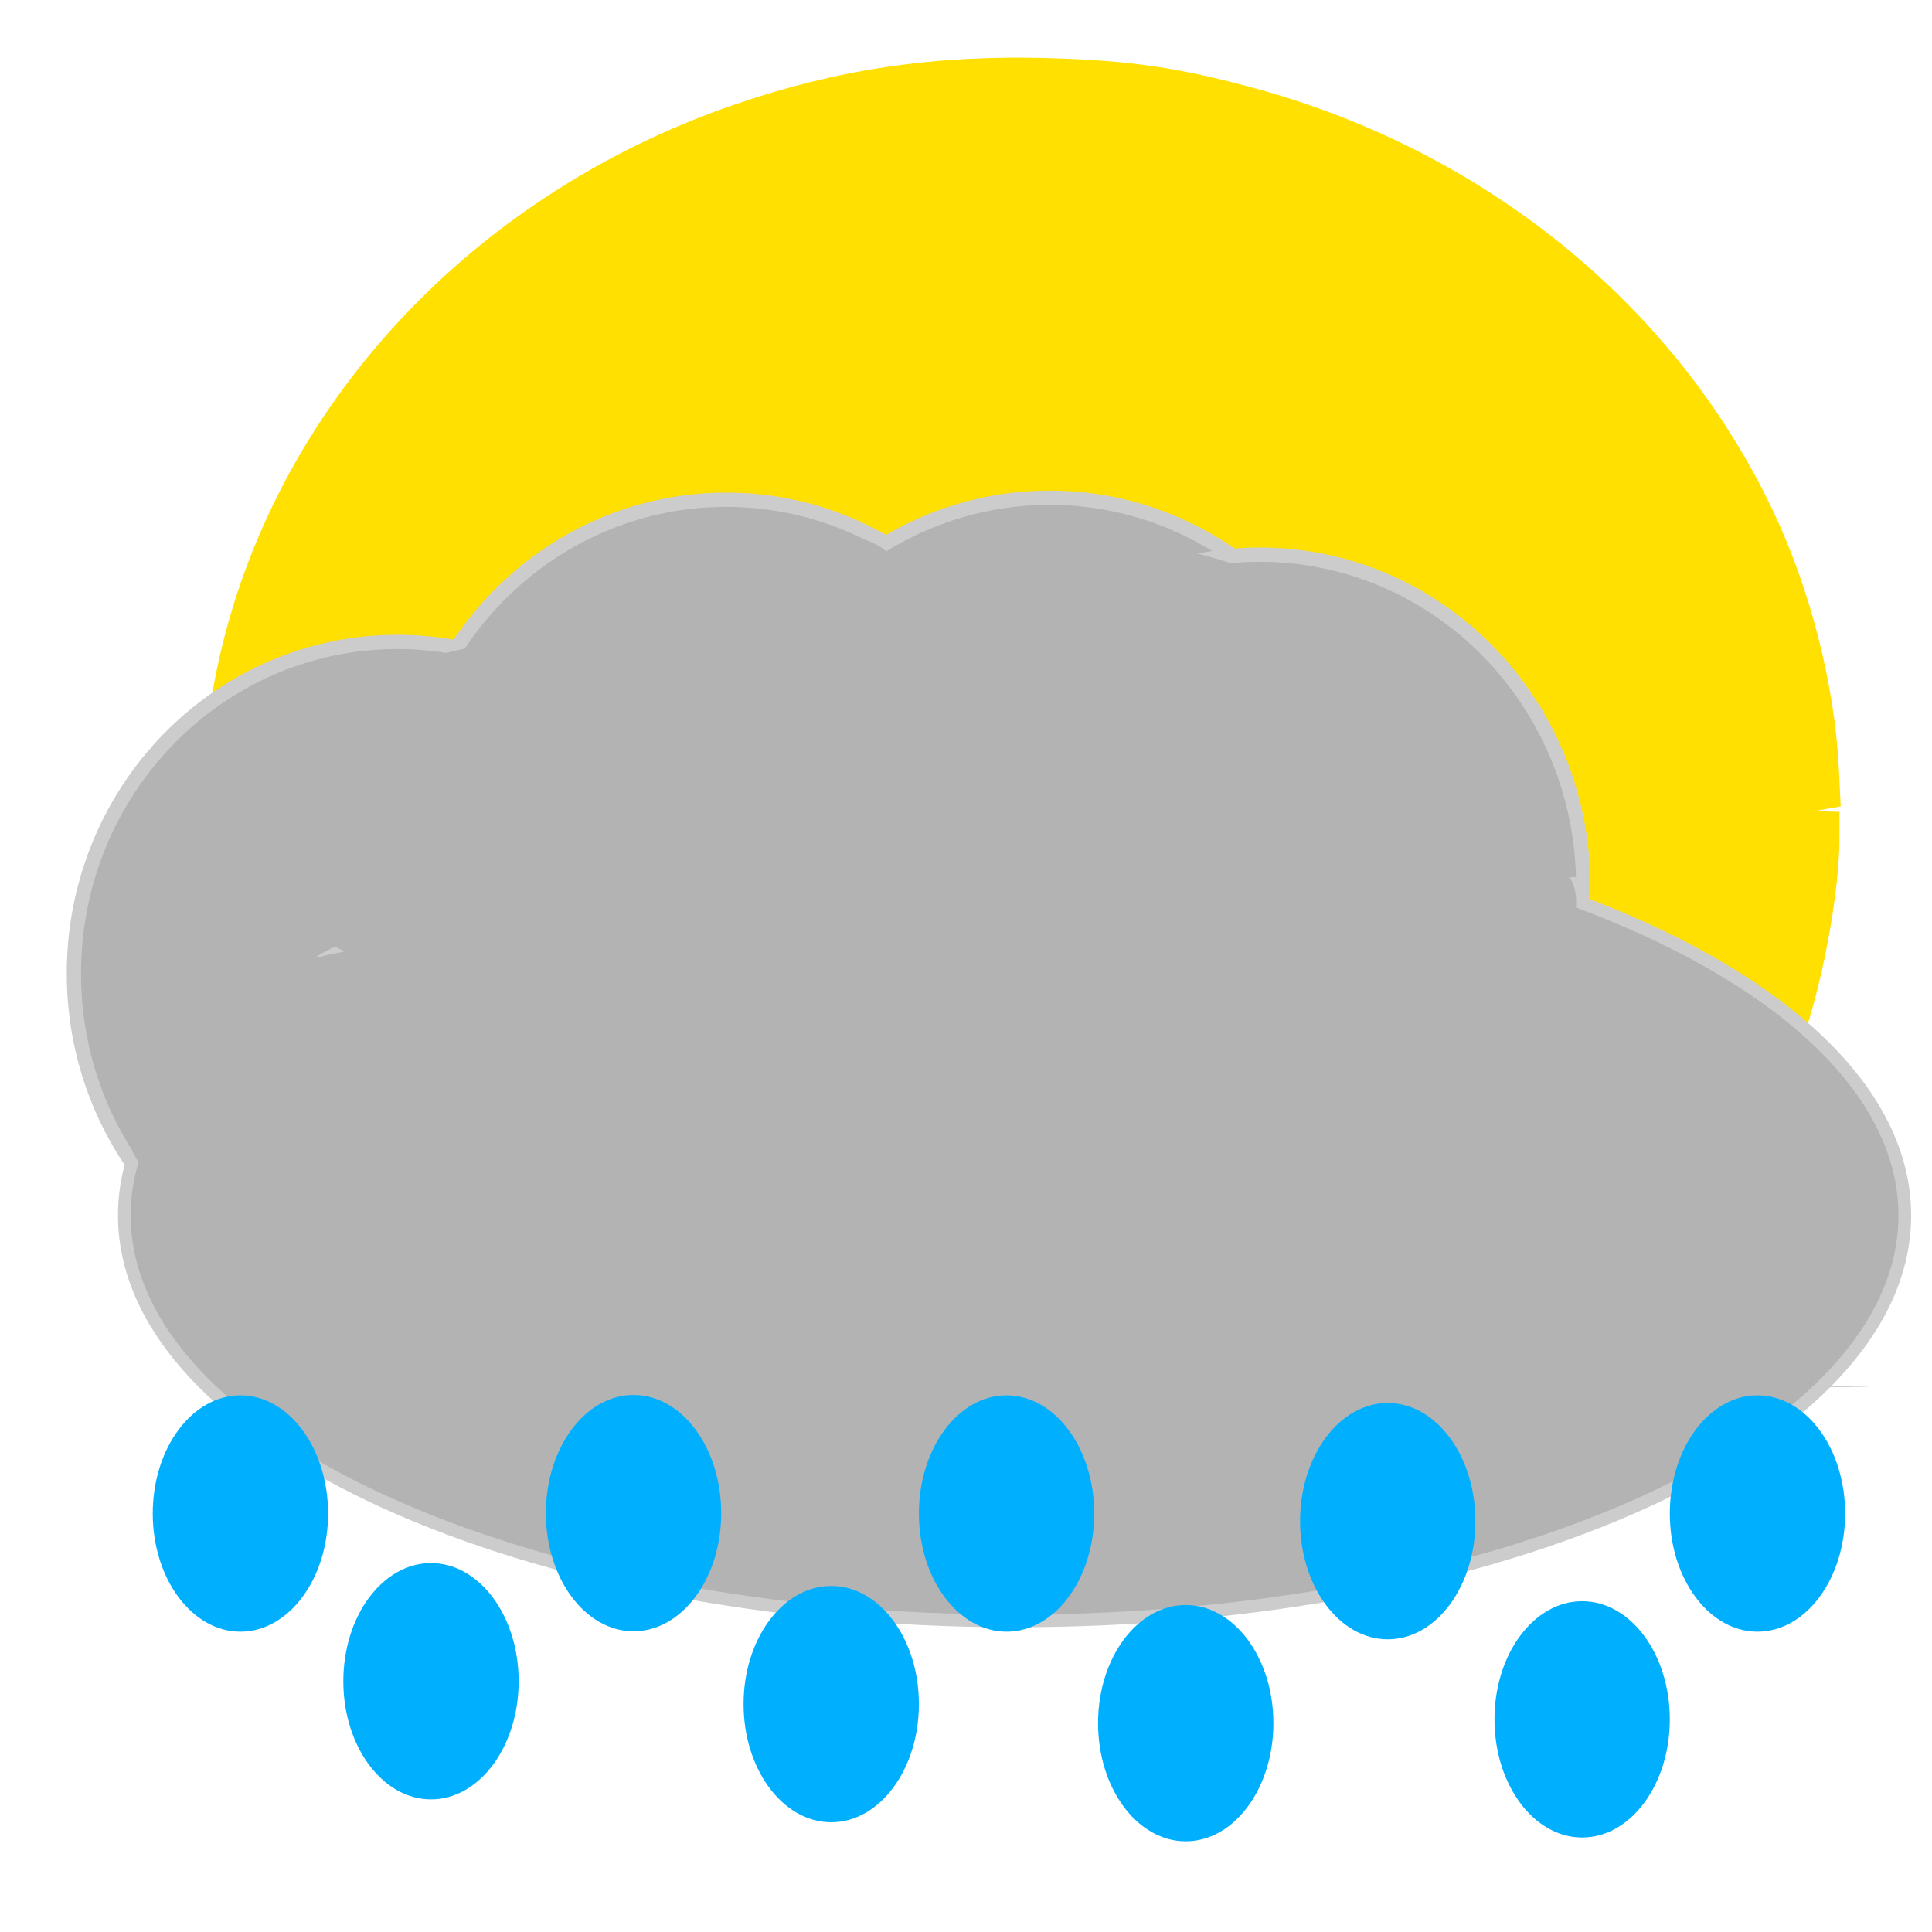
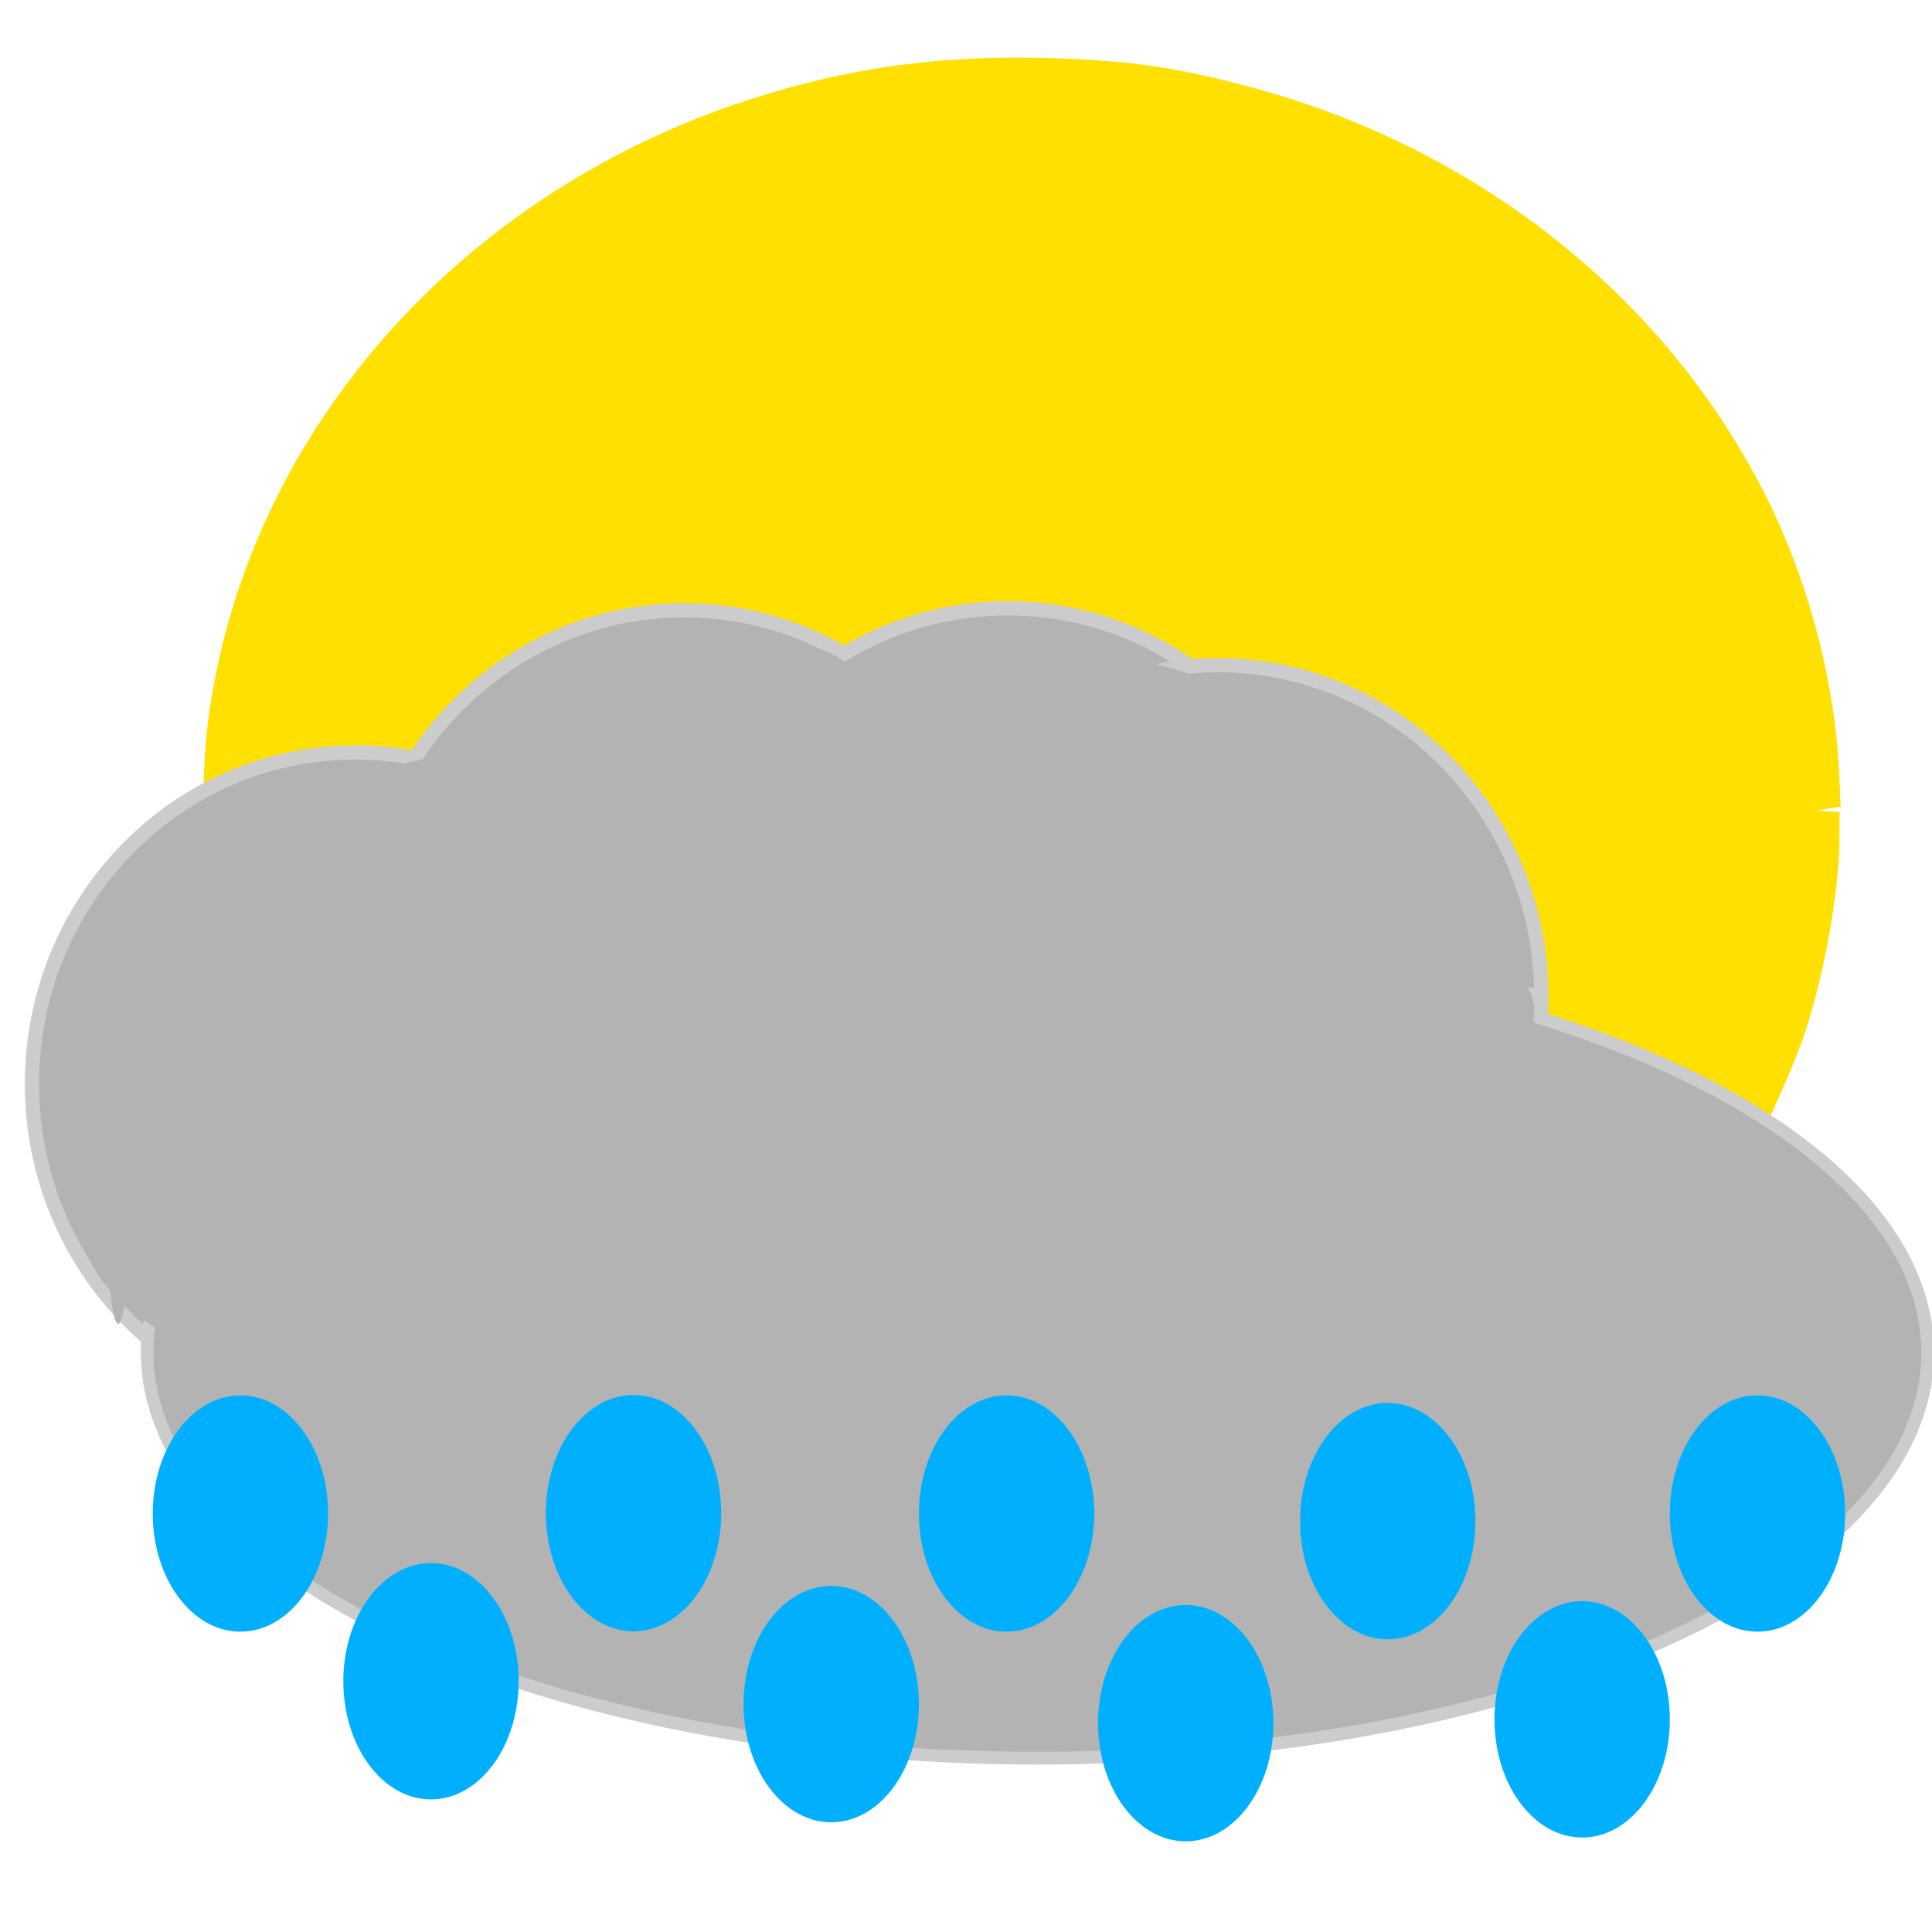
<svg xmlns="http://www.w3.org/2000/svg" width="512" height="512" viewBox="0 0 135.467 135.467" version="1.1" id="svg8">
  <defs id="defs2" />
  <g id="layer1" transform="translate(0,-161.5333)">
    <path style="fill:#ffe000;fill-opacity:1;stroke:#ffe000;stroke-width:0;stroke-miterlimit:4;stroke-dasharray:none;stroke-opacity:1" d="m 67.867,271.265 c -0.375,-0.041 -1.636,-0.167 -2.802,-0.28 -7.814,-0.755 -16.217,-3.399 -23.221,-7.307 -10.305,-5.75 -18.612,-14.655 -23.231,-24.901 -3.015,-6.688 -4.358,-12.928 -4.358,-20.242 0,-3.812 0.193,-6.092 0.78,-9.202 3.474,-18.41 17.436,-33.917 36.419,-40.451 7.24,-2.492 14.052,-3.505 22.038,-3.277 5.748,0.164 9.179,0.666 14.515,2.123 16.146,4.41 29.427,15.213 36.249,29.487 2.679,5.606 4.399,12.338 4.689,18.35 l 0.121,2.513 -0.512,0.091 c -0.282,0.05 -0.704,0.124 -0.938,0.164 -0.234,0.04 -0.023,0.084 0.469,0.099 l 0.895,0.026 -9e-4,1.849 c -0.002,3.534 -1.04,9.43 -2.381,13.514 -0.728,2.218 -2.641,6.555 -3.848,8.725 -3.315,5.957 -8.381,11.839 -13.942,16.188 -8.517,6.66 -18.556,10.761 -29.779,12.164 -2.203,0.275 -9.742,0.524 -11.162,0.368 z" id="path844" />
-     <path style="fill:#b3b3b3;fill-opacity:1;stroke:#cccccc;stroke-width:1;stroke-miterlimit:4;stroke-dasharray:none;stroke-opacity:1" id="path896" d="M 50.538,229.788 A 22.679,23.246 0 0 1 27.894,253.033 22.679,23.246 0 0 1 5.181,229.858 22.679,23.246 0 0 1 27.757,206.542 22.679,23.246 0 0 1 50.538,229.647 l -22.678,0.141 z" />
-     <path style="fill:#b3b3b3;fill-opacity:1;stroke:#cccccc;stroke-width:1;stroke-linecap:square;stroke-linejoin:round;stroke-miterlimit:4;stroke-dasharray:none;stroke-opacity:1;paint-order:fill markers stroke" id="path896-5" d="M 73.594,219.819 A 22.679,23.246 0 0 1 50.95,243.065 22.679,23.246 0 0 1 28.237,219.89 22.679,23.246 0 0 1 50.813,196.574 22.679,23.246 0 0 1 73.594,219.679 l -22.678,0.141 z" />
-     <path style="fill:#b3b3b3;fill-opacity:1;stroke:#ffe000;stroke-width:0;stroke-miterlimit:4;stroke-dasharray:none;stroke-opacity:1" id="path923" d="m 11.985,239.615 a 0.756,6.993 0 0 1 -0.755,6.993 0.756,6.993 0 0 1 -0.757,-6.971 0.756,6.993 0 0 1 0.753,-7.014 0.756,6.993 0 0 1 0.759,6.95 l -0.756,0.042 z" />
-     <path style="fill:#b3b3b3;fill-opacity:1;stroke:#ffe000;stroke-width:0;stroke-miterlimit:4;stroke-dasharray:none;stroke-opacity:1" id="path925" d="m 13.497,232.507 a 0.756,7.066 0 0 1 -0.755,7.066 0.756,7.066 0 0 1 -0.757,-7.044 0.756,7.066 0 0 1 0.753,-7.087 0.756,7.066 0 0 1 0.759,7.023 l -0.756,0.043 z" />
-     <path style="fill:#b3b3b3;fill-opacity:1;stroke:#cccccc;stroke-width:1;stroke-miterlimit:4;stroke-dasharray:none;stroke-opacity:1" id="path896-8" d="M 96.273,219.679 A 22.679,23.246 0 0 1 73.628,242.924 22.679,23.246 0 0 1 50.915,219.749 22.679,23.246 0 0 1 73.491,196.433 22.679,23.246 0 0 1 96.272,219.538 l -22.678,0.141 z" />
-     <path style="fill:#b3b3b3;fill-opacity:1;stroke:#cccccc;stroke-width:1;stroke-miterlimit:4;stroke-dasharray:none;stroke-opacity:1" id="path896-59" d="m 111.014,223.669 a 22.679,23.246 0 0 1 -22.644,23.246 22.679,23.246 0 0 1 -22.713,-23.175 22.679,23.246 0 0 1 22.575,-23.316 22.679,23.246 0 0 1 22.781,23.105 l -22.678,0.141 z" />
-     <path style="fill:#b3b3b3;fill-opacity:1;stroke:#ffe000;stroke-width:0;stroke-miterlimit:4;stroke-dasharray:none;stroke-opacity:1" id="path939" d="m 88.336,223.694 a 7.371,4.015 0 0 1 -7.36,4.015 7.371,4.015 0 0 1 -7.382,-4.003 7.371,4.015 0 0 1 7.337,-4.027 7.371,4.015 0 0 1 7.404,3.991 l -7.371,0.024 z" />
-     <path style="fill:#b3b3b3;fill-opacity:1;stroke:#ffe000;stroke-width:0;stroke-miterlimit:4;stroke-dasharray:none;stroke-opacity:1" d="m 96.81,258.792 c 0.047,-0.041 34.297,-0.068 34.272,-0.027 -0.017,0.027 -6.593,0.044 -17.159,0.044 -9.423,0 -17.123,-0.008 -17.112,-0.017 z" id="path947" />
-     <ellipse style="fill:#b3b3b3;fill-opacity:1;stroke:#ffe000;stroke-width:0;stroke-miterlimit:4;stroke-dasharray:none;stroke-opacity:1" id="path955" cx="62.35" cy="251.073" rx="24.096" ry="23.246" />
-     <ellipse style="fill:#b3b3b3;fill-opacity:1;stroke:#cccccc;stroke-width:0.89;stroke-miterlimit:4;stroke-dasharray:none;stroke-opacity:1" id="path959" cx="71.138" cy="246.756" rx="62.421" ry="28.433" />
+     <path style="fill:#b3b3b3;fill-opacity:1;stroke:#cccccc;stroke-width:1;stroke-miterlimit:4;stroke-dasharray:none;stroke-opacity:1" id="path896" d="m 47.598,237.538 a 22.679,23.246 0 0 1 -22.644,23.245 22.679,23.246 0 0 1 -22.713,-23.175 22.679,23.246 0 0 1 22.575,-23.316 22.679,23.246 0 0 1 22.781,23.105 l -22.678,0.141 z" />
+     <path style="fill:#b3b3b3;fill-opacity:1;stroke:#cccccc;stroke-width:1;stroke-linecap:square;stroke-linejoin:round;stroke-miterlimit:4;stroke-dasharray:none;stroke-opacity:1;paint-order:fill markers stroke" id="path896-5" d="m 70.654,227.57 a 22.679,23.246 0 0 1 -22.644,23.246 22.679,23.246 0 0 1 -22.713,-23.175 22.679,23.246 0 0 1 22.575,-23.316 22.679,23.246 0 0 1 22.781,23.105 l -22.678,0.141 z" />
+     <path style="fill:#b3b3b3;fill-opacity:1;stroke:#ffe000;stroke-width:0;stroke-miterlimit:4;stroke-dasharray:none;stroke-opacity:1" id="path923" d="m 9.045,247.366 a 0.756,6.993 0 0 1 -0.755,6.993 0.756,6.993 0 0 1 -0.757,-6.971 0.756,6.993 0 0 1 0.753,-7.014 0.756,6.993 0 0 1 0.759,6.95 l -0.756,0.042 z" />
+     <path style="fill:#b3b3b3;fill-opacity:1;stroke:#ffe000;stroke-width:0;stroke-miterlimit:4;stroke-dasharray:none;stroke-opacity:1" id="path925" d="m 10.557,240.258 a 0.756,7.066 0 0 1 -0.755,7.066 0.756,7.066 0 0 1 -0.757,-7.044 0.756,7.066 0 0 1 0.753,-7.087 0.756,7.066 0 0 1 0.759,7.023 l -0.756,0.043 z" />
+     <path style="fill:#b3b3b3;fill-opacity:1;stroke:#cccccc;stroke-width:1;stroke-miterlimit:4;stroke-dasharray:none;stroke-opacity:1" id="path896-8" d="m 93.333,227.429 a 22.679,23.246 0 0 1 -22.644,23.246 22.679,23.246 0 0 1 -22.713,-23.175 22.679,23.246 0 0 1 22.575,-23.316 22.679,23.246 0 0 1 22.781,23.105 l -22.678,0.141 z" />
+     <path style="fill:#b3b3b3;fill-opacity:1;stroke:#cccccc;stroke-width:1;stroke-miterlimit:4;stroke-dasharray:none;stroke-opacity:1" id="path896-59" d="m 108.074,231.42 a 22.679,23.246 0 0 1 -22.644,23.246 22.679,23.246 0 0 1 -22.713,-23.175 22.679,23.246 0 0 1 22.575,-23.316 22.679,23.246 0 0 1 22.781,23.105 l -22.678,0.141 z" />
+     <path style="fill:#b3b3b3;fill-opacity:1;stroke:#ffe000;stroke-width:0;stroke-miterlimit:4;stroke-dasharray:none;stroke-opacity:1" id="path939" d="m 85.396,231.444 a 7.371,4.015 0 0 1 -7.36,4.015 7.371,4.015 0 0 1 -7.382,-4.003 7.371,4.015 0 0 1 7.337,-4.027 7.371,4.015 0 0 1 7.404,3.991 l -7.371,0.024 z" />
+     <path style="fill:#b3b3b3;fill-opacity:1;stroke:#ffe000;stroke-width:0;stroke-miterlimit:4;stroke-dasharray:none;stroke-opacity:1" d="m 93.871,266.543 c 0.047,-0.041 34.297,-0.068 34.272,-0.027 -0.017,0.027 -6.593,0.044 -17.159,0.044 -9.423,0 -17.123,-0.008 -17.112,-0.017 z" id="path947" />
+     <ellipse style="fill:#b3b3b3;fill-opacity:1;stroke:#ffe000;stroke-width:0;stroke-miterlimit:4;stroke-dasharray:none;stroke-opacity:1" id="path955" cx="59.41" cy="258.823" rx="24.096" ry="23.246" />
+     <ellipse style="fill:#b3b3b3;fill-opacity:1;stroke:#cccccc;stroke-width:0.89;stroke-miterlimit:4;stroke-dasharray:none;stroke-opacity:1" id="path959" cx="72.741" cy="256.378" rx="62.421" ry="28.433" />
    <ellipse style="fill:#00b0ff;fill-opacity:1;stroke:#ffe000;stroke-width:0;stroke-miterlimit:4;stroke-dasharray:none;stroke-opacity:1" id="path961" cx="30.22" cy="279.417" rx="6.147" ry="8.285" />
    <ellipse style="fill:#00b0ff;fill-opacity:1;stroke:#ffe000;stroke-width:0;stroke-miterlimit:4;stroke-dasharray:none;stroke-opacity:1" id="path961-4" cx="16.857" cy="267.657" rx="6.147" ry="8.285" />
-     <ellipse style="fill:#b3b3b3;fill-opacity:1;stroke:#cccccc;stroke-width:0;stroke-linecap:square;stroke-linejoin:round;stroke-miterlimit:4;stroke-dasharray:none;stroke-opacity:1;paint-order:fill markers stroke" id="path1030" cx="41.561" cy="218.024" rx="23.653" ry="11.893" />
-     <ellipse style="fill:#b3b3b3;fill-opacity:1;stroke:#cccccc;stroke-width:0;stroke-linecap:square;stroke-linejoin:round;stroke-miterlimit:4;stroke-dasharray:none;stroke-opacity:1;paint-order:fill markers stroke" id="path1030-6" cx="40.395" cy="219.585" rx="23.653" ry="11.893" />
-     <ellipse style="fill:#b3b3b3;fill-opacity:1;stroke:#cccccc;stroke-width:0;stroke-linecap:square;stroke-linejoin:round;stroke-miterlimit:4;stroke-dasharray:none;stroke-opacity:1;paint-order:fill markers stroke" id="path1030-2" cx="32.268" cy="239.429" rx="23.653" ry="11.893" />
-     <ellipse style="fill:#b3b3b3;fill-opacity:1;stroke:#cccccc;stroke-width:0;stroke-linecap:square;stroke-linejoin:round;stroke-miterlimit:4;stroke-dasharray:none;stroke-opacity:1;paint-order:fill markers stroke" id="path1030-2-2" cx="74.049" cy="214.994" rx="23.653" ry="11.893" />
-     <ellipse style="fill:#b3b3b3;fill-opacity:1;stroke:#cccccc;stroke-width:0;stroke-linecap:square;stroke-linejoin:round;stroke-miterlimit:4;stroke-dasharray:none;stroke-opacity:1;paint-order:fill markers stroke" id="path1030-2-4" cx="85.69" cy="223.669" rx="23.653" ry="11.893" />
-     <ellipse style="fill:#b3b3b3;fill-opacity:1;stroke:#cccccc;stroke-width:0;stroke-linecap:square;stroke-linejoin:round;stroke-miterlimit:4;stroke-dasharray:none;stroke-opacity:1;paint-order:fill markers stroke" id="path1030-2-49" cx="73.381" cy="210.985" rx="23.653" ry="11.893" />
+     <ellipse style="fill:#b3b3b3;fill-opacity:1;stroke:#cccccc;stroke-width:0;stroke-linecap:square;stroke-linejoin:round;stroke-miterlimit:4;stroke-dasharray:none;stroke-opacity:1;paint-order:fill markers stroke" id="path1030" cx="38.621" cy="225.775" rx="23.653" ry="11.893" />
+     <ellipse style="fill:#b3b3b3;fill-opacity:1;stroke:#cccccc;stroke-width:0;stroke-linecap:square;stroke-linejoin:round;stroke-miterlimit:4;stroke-dasharray:none;stroke-opacity:1;paint-order:fill markers stroke" id="path1030-6" cx="37.455" cy="227.336" rx="23.653" ry="11.893" />
+     <ellipse style="fill:#b3b3b3;fill-opacity:1;stroke:#cccccc;stroke-width:0;stroke-linecap:square;stroke-linejoin:round;stroke-miterlimit:4;stroke-dasharray:none;stroke-opacity:1;paint-order:fill markers stroke" id="path1030-2" cx="29.328" cy="247.18" rx="23.653" ry="11.893" />
+     <ellipse style="fill:#b3b3b3;fill-opacity:1;stroke:#cccccc;stroke-width:0;stroke-linecap:square;stroke-linejoin:round;stroke-miterlimit:4;stroke-dasharray:none;stroke-opacity:1;paint-order:fill markers stroke" id="path1030-2-2" cx="71.109" cy="222.744" rx="23.653" ry="11.893" />
+     <ellipse style="fill:#b3b3b3;fill-opacity:1;stroke:#cccccc;stroke-width:0;stroke-linecap:square;stroke-linejoin:round;stroke-miterlimit:4;stroke-dasharray:none;stroke-opacity:1;paint-order:fill markers stroke" id="path1030-2-4" cx="82.75" cy="231.42" rx="23.653" ry="11.893" />
+     <ellipse style="fill:#b3b3b3;fill-opacity:1;stroke:#cccccc;stroke-width:0;stroke-linecap:square;stroke-linejoin:round;stroke-miterlimit:4;stroke-dasharray:none;stroke-opacity:1;paint-order:fill markers stroke" id="path1030-2-49" cx="70.441" cy="218.735" rx="23.653" ry="11.893" />
    <ellipse style="fill:#00b0ff;fill-opacity:1;stroke:#ffe000;stroke-width:0;stroke-miterlimit:4;stroke-dasharray:none;stroke-opacity:1" id="path961-4-6" cx="44.422" cy="267.63" rx="6.147" ry="8.285" />
    <ellipse style="fill:#00b0ff;fill-opacity:1;stroke:#ffe000;stroke-width:0;stroke-miterlimit:4;stroke-dasharray:none;stroke-opacity:1" id="path961-45" cx="58.284" cy="281.021" rx="6.147" ry="8.285" />
    <ellipse style="fill:#00b0ff;fill-opacity:1;stroke:#ffe000;stroke-width:0;stroke-miterlimit:4;stroke-dasharray:none;stroke-opacity:1" id="path961-4-6-7" cx="70.578" cy="267.657" rx="6.147" ry="8.285" />
    <ellipse style="fill:#00b0ff;fill-opacity:1;stroke:#ffe000;stroke-width:0;stroke-miterlimit:4;stroke-dasharray:none;stroke-opacity:1" id="path961-45-2" cx="83.14" cy="282.357" rx="6.147" ry="8.285" />
    <ellipse style="fill:#00b0ff;fill-opacity:1;stroke:#ffe000;stroke-width:0;stroke-miterlimit:4;stroke-dasharray:none;stroke-opacity:1" id="path961-4-6-7-3" cx="97.305" cy="268.192" rx="6.147" ry="8.285" />
    <ellipse style="fill:#00b0ff;fill-opacity:1;stroke:#ffe000;stroke-width:0;stroke-miterlimit:4;stroke-dasharray:none;stroke-opacity:1" id="path961-45-2-7" cx="110.936" cy="282.09" rx="6.147" ry="8.285" />
    <ellipse style="fill:#00b0ff;fill-opacity:1;stroke:#ffe000;stroke-width:0;stroke-miterlimit:4;stroke-dasharray:none;stroke-opacity:1" id="path961-4-6-7-3-7" cx="123.23" cy="267.657" rx="6.147" ry="8.285" />
-     <ellipse style="fill:#b3b3b3;fill-opacity:1;stroke:#cccccc;stroke-width:0;stroke-linecap:square;stroke-linejoin:round;stroke-miterlimit:4;stroke-dasharray:none;stroke-opacity:1;paint-order:fill markers stroke" id="path838" cx="56.886" cy="228.09" rx="23.624" ry="12.851" />
-     <ellipse style="fill:#b3b3b3;fill-opacity:1;stroke:#cccccc;stroke-width:0;stroke-linecap:square;stroke-linejoin:round;stroke-miterlimit:4;stroke-dasharray:none;stroke-opacity:1;paint-order:fill markers stroke" id="path840" cx="59.2" cy="201.852" rx="3.742" ry="2.673" />
-     <ellipse style="fill:#b3b3b3;fill-opacity:1;stroke:#cccccc;stroke-width:0;stroke-linecap:square;stroke-linejoin:round;stroke-miterlimit:4;stroke-dasharray:none;stroke-opacity:1;paint-order:fill markers stroke" id="path842" cx="108.712" cy="224.77" rx="1.804" ry="2.606" />
+     <ellipse style="fill:#b3b3b3;fill-opacity:1;stroke:#cccccc;stroke-width:0;stroke-linecap:square;stroke-linejoin:round;stroke-miterlimit:4;stroke-dasharray:none;stroke-opacity:1;paint-order:fill markers stroke" id="path838" cx="53.946" cy="235.841" rx="23.624" ry="12.851" />
+     <ellipse style="fill:#b3b3b3;fill-opacity:1;stroke:#cccccc;stroke-width:0;stroke-linecap:square;stroke-linejoin:round;stroke-miterlimit:4;stroke-dasharray:none;stroke-opacity:1;paint-order:fill markers stroke" id="path840" cx="56.26" cy="209.603" rx="3.742" ry="2.673" />
+     <ellipse style="fill:#b3b3b3;fill-opacity:1;stroke:#cccccc;stroke-width:0;stroke-linecap:square;stroke-linejoin:round;stroke-miterlimit:4;stroke-dasharray:none;stroke-opacity:1;paint-order:fill markers stroke" id="path842" cx="105.772" cy="232.521" rx="1.804" ry="2.606" />
  </g>
</svg>
